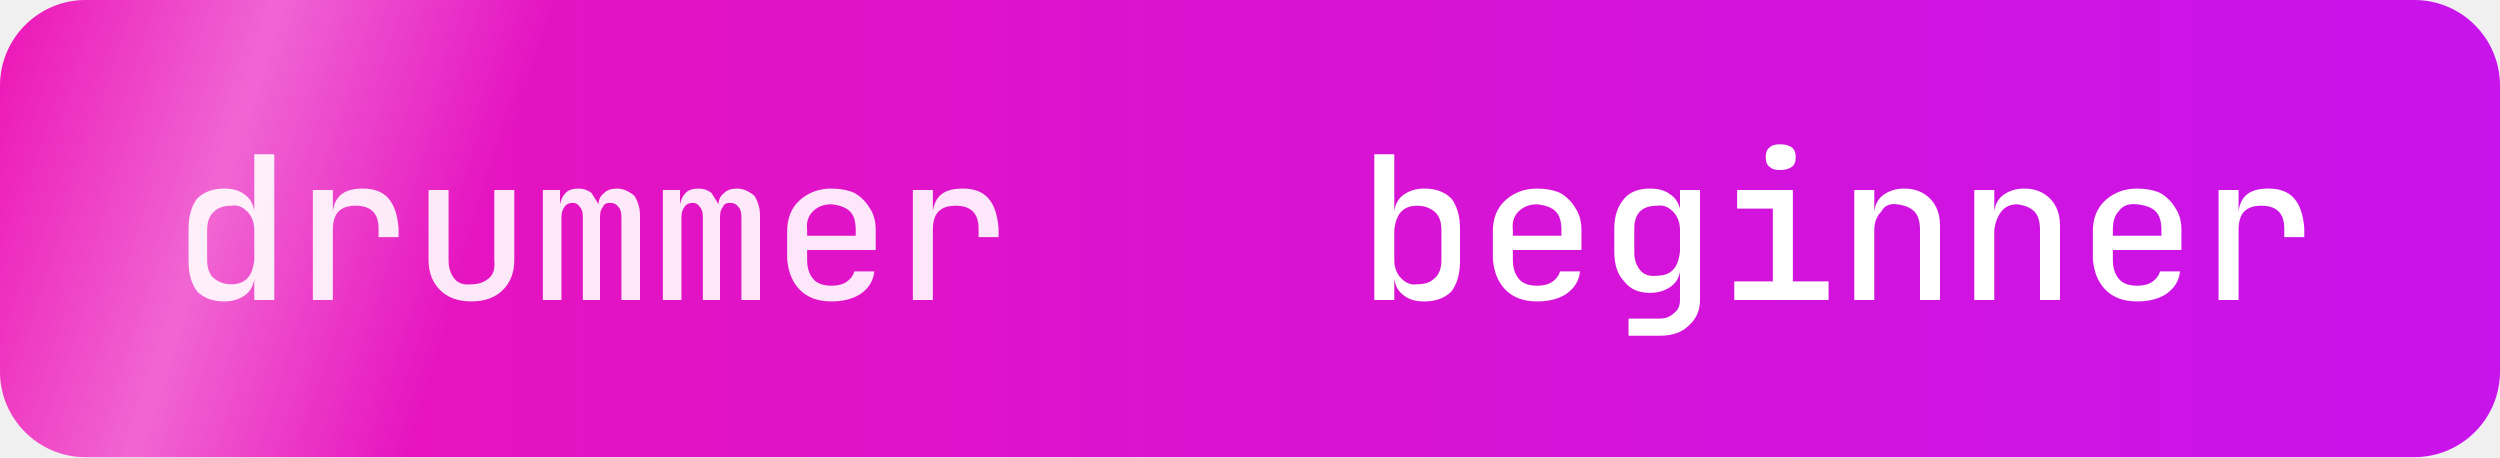
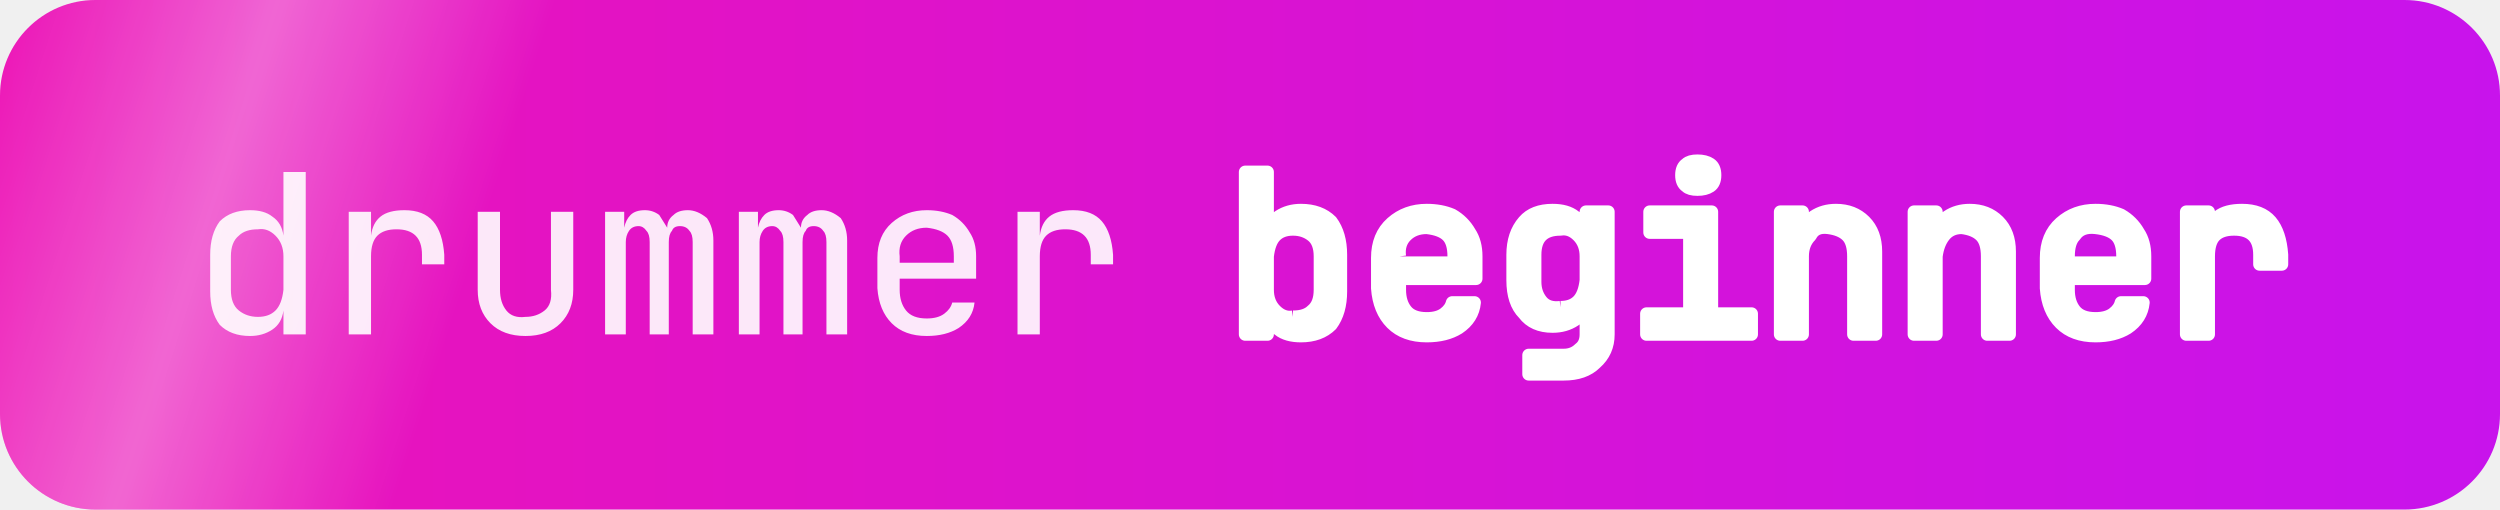
- <svg xmlns="http://www.w3.org/2000/svg" width="175" height="32" viewBox="0 0 175 32">
+ <svg xmlns="http://www.w3.org/2000/svg" width="157" height="32" viewBox="0 0 157 32">
  <style>@media (prefers-reduced-motion: no-preference) {
.scn-shimmer { animation: scn-shimmer 2.8s ease-in-out infinite; }
@keyframes scn-shimmer { 0% { transform:translateX(-120%); } 60%,100% { transform:translateX(220%); } }
}</style>
  <defs>
    <linearGradient id="scn-shimmer-grad" x1="0" y1="0" x2="1" y2="0">
      <stop offset="0" stop-color="#fff" stop-opacity="0" />
      <stop offset="0.5" stop-color="#fff" stop-opacity="0.35" />
      <stop offset="1" stop-color="#fff" stop-opacity="0" />
    </linearGradient>
    <clipPath id="scn-shimmer-clip">
-       <rect x="0" y="0" width="175" height="32" rx="6" />
+       <rect x="0" y="0" width="157" height="32" rx="6" />
    </clipPath>
  </defs>
  <defs>
    <pattern id="satori_pattern_id_0" width="1" height="1" x="0" y="0" patternUnits="objectBoundingBox">
      <linearGradient id="satori_biid_0" x1="0" x2="1" y1="0" y2="0" spreadMethod="pad">
        <stop offset="0%" stop-color="#ec13b6" />
        <stop offset="100%" stop-color="#c813ec" />
      </linearGradient>
-       <path fill="url(#satori_biid_0)" d="M0 0H175V32H0z" />
+       <path fill="url(#satori_biid_0)" d="M0 0H157V32H0z" />
    </pattern>
  </defs>
-   <clipPath id="satori_cp-id">
-     <path d="M6 0H169A6 6 0 0 1 175 6V26A6 6 0 0 1 169 32H6A6 6 0 0 1 0 26V6A6 6 0 0 1 6 0" />
-   </clipPath>
-   <mask id="satori_om-id">
-     <path fill="#fff" d="M0 0H175V32H0z" />
-   </mask>
-   <path fill="url(#satori_pattern_id_0)" d="M6 0H169A6 6 0 0 1 175 6V26A6 6 0 0 1 169 32H6A6 6 0 0 1 0 26V6A6 6 0 0 1 6 0" />
-   <g clip-path="url(#satori_cp-id)" mask="url(#satori_om-id)">
+   <path fill="url(#satori_pattern_id_0)" d="M6 0H151A6 6 0 0 1 157 6V26A6 6 0 0 1 151 32H6A6 6 0 0 1 0 26V6A6 6 0 0 1 6 0" />
+   <g>
    <path fill="#fff" fill-opacity=".9" d="M15.7 21.1Q14.5 21.1 13.8 20.4 13.2 19.6 13.2 18.3V16Q13.2 14.7 13.8 13.9 14.5 13.2 15.7 13.2 16.6 13.2 17.1 13.6 17.7 14 17.8 14.8V10.8H19.2V21H17.8V19.5Q17.7 20.3 17.1 20.7T15.7 21.1M16.2 19.9Q16.9 19.9 17.3 19.5T17.8 18.2V16.1Q17.8 15.3 17.3 14.8T16.2 14.4Q15.4 14.4 15 14.8 14.5 15.2 14.5 16.1V18.2Q14.5 19.1 15 19.5T16.2 19.9M23.3 21H21.9V13.3H23.3V14.8Q23.4 14 23.9 13.6T25.4 13.2Q26.6 13.2 27.2 13.9T27.9 16V16.6H26.5V16Q26.5 14.4 24.9 14.4 24.1 14.4 23.7 14.8T23.3 16.1zM33 21.1Q31.6 21.1 30.8 20.3T30 18.2V13.3H31.4V18.2Q31.4 19 31.8 19.5T33 19.9Q33.7 19.9 34.2 19.5T34.6 18.2V13.3H36V18.2Q36 19.5 35.2 20.3T33 21.1M39.3 21H38V13.3H39.2V14.3Q39.3 13.8 39.6 13.5T40.5 13.2Q41 13.2 41.4 13.5L41.9 14.3Q41.9 13.8 42.3 13.5 42.6 13.2 43.2 13.2T44.4 13.7Q44.8 14.3 44.8 15.1V21H43.5V15.2Q43.5 14.7 43.3 14.5 43.1 14.2 42.7 14.2T42.2 14.5Q42 14.7 42 15.2V21H40.8V15.2Q40.8 14.7 40.6 14.5 40.4 14.2 40.1 14.2 39.7 14.2 39.5 14.5T39.3 15.2zM47.7 21H46.4V13.3H47.6V14.3Q47.7 13.8 48 13.5T48.9 13.2Q49.4 13.2 49.8 13.5L50.3 14.3Q50.3 13.8 50.7 13.5 51 13.2 51.6 13.2T52.8 13.7Q53.2 14.3 53.2 15.1V21H51.9V15.2Q51.9 14.7 51.7 14.5 51.5 14.2 51.1 14.2T50.6 14.5Q50.4 14.7 50.4 15.2V21H49.2V15.2Q49.2 14.7 49 14.5 48.8 14.2 48.5 14.2 48.1 14.2 47.9 14.5T47.7 15.2zM58.2 21.1Q56.8 21.1 56 20.3T55.1 18.1V16.2Q55.1 14.8 56 14T58.2 13.2Q59.1 13.2 59.8 13.5 60.5 13.9 60.9 14.6 61.3 15.2 61.3 16.1V17.5H56.5V18.2Q56.5 19 56.9 19.5T58.2 20Q58.9 20 59.3 19.7T59.8 19H61.2Q61.1 20 60.2 20.6 59.4 21.1 58.2 21.1M56.5 16.1V16.5H59.9V16.1Q59.9 15.2 59.5 14.8T58.2 14.3Q57.4 14.3 56.9 14.8T56.5 16.1M65.3 21H63.9V13.3H65.3V14.8Q65.4 14 65.9 13.6T67.4 13.2Q68.6 13.2 69.2 13.9T69.9 16V16.6H68.5V16Q68.5 14.4 66.9 14.4 66.1 14.4 65.7 14.8T65.3 16.1z" />
  </g>
-   <g clip-path="url(#satori_cp-id)" mask="url(#satori_om-id)">
-     <path fill="#fff" d="M99.7 21.1Q98.8 21.1 98.3 20.7 97.7 20.3 97.6 19.5V21H96.2V10.8H97.6V14.8Q97.7 14 98.3 13.6T99.7 13.2Q100.9 13.2 101.6 13.9 102.2 14.7 102.2 16V18.3Q102.2 19.6 101.6 20.4 100.9 21.1 99.7 21.1M99.2 19.9Q100 19.9 100.4 19.5 100.9 19.1 100.9 18.2V16.1Q100.9 15.2 100.4 14.8T99.2 14.4 98.1 14.8 97.6 16.1V18.2Q97.6 19 98.1 19.5T99.2 19.9M107.6 21.1Q106.2 21.1 105.4 20.3T104.5 18.1V16.2Q104.5 14.8 105.4 14T107.6 13.2Q108.5 13.2 109.2 13.5 109.9 13.9 110.3 14.6 110.7 15.2 110.7 16.1V17.5H105.9V18.2Q105.9 19 106.3 19.5T107.6 20Q108.3 20 108.7 19.7T109.2 19H110.6Q110.5 20 109.6 20.6 108.8 21.1 107.6 21.1M105.9 16.1V16.5H109.3V16.1Q109.3 15.2 108.9 14.8T107.6 14.3Q106.8 14.3 106.3 14.8T105.9 16.1M116.2 23.5H114V22.3H116.2Q116.8 22.3 117.2 21.9 117.6 21.6 117.6 21V19Q117.5 19.7 116.9 20.1T115.5 20.5Q114.3 20.5 113.7 19.7 113 19 113 17.6V16Q113 14.7 113.7 13.9 114.3 13.2 115.5 13.2 116.4 13.2 116.9 13.6 117.4 13.9 117.6 14.6V13.3H119V21Q119 22.1 118.2 22.8 117.5 23.5 116.2 23.5M116 19.3Q116.7 19.3 117.1 18.9T117.6 17.6V16.1Q117.6 15.3 117.1 14.8T116 14.4Q115.2 14.4 114.8 14.8T114.4 16V17.7Q114.4 18.4 114.8 18.9T116 19.3M128 21H121.4V19.7H124.1V14.6H121.6V13.3H125.5V19.7H128zM124.6 11.9Q124.1 11.9 123.9 11.7 123.6 11.5 123.6 11T123.9 10.3Q124.1 10.1 124.6 10.1T125.4 10.3 125.7 11 125.4 11.7 124.6 11.9M131.2 21H129.8V13.3H131.2V14.8Q131.3 14 131.9 13.6T133.3 13.2Q134.4 13.2 135.1 13.9T135.8 15.8V21H134.4V16.1Q134.4 15.2 134 14.8T132.8 14.3 131.7 14.8Q131.2 15.3 131.2 16.1zM139.6 21H138.2V13.3H139.6V14.8Q139.7 14 140.3 13.6T141.7 13.2Q142.8 13.2 143.5 13.9T144.2 15.8V21H142.8V16.1Q142.8 15.2 142.4 14.8T141.2 14.3Q140.5 14.3 140.1 14.8T139.6 16.1zM149.6 21.1Q148.2 21.1 147.4 20.3T146.5 18.1V16.2Q146.5 14.8 147.4 14T149.6 13.2Q150.5 13.2 151.2 13.5 151.9 13.9 152.3 14.6 152.7 15.2 152.7 16.1V17.5H147.9V18.2Q147.9 19 148.3 19.5T149.6 20Q150.3 20 150.7 19.7T151.2 19H152.6Q152.5 20 151.6 20.6 150.8 21.1 149.6 21.1M147.9 16.1V16.5H151.3V16.1Q151.3 15.2 150.9 14.8T149.6 14.3 148.3 14.8Q147.9 15.2 147.9 16.1M156.7 21H155.3V13.3H156.7V14.8Q156.8 14 157.3 13.6T158.8 13.2Q160 13.2 160.6 13.9T161.3 16V16.6H159.9V16Q159.9 14.4 158.3 14.4 157.5 14.4 157.1 14.8T156.7 16.1z" />
+   <g>
+     <path fill="#fff" stroke="#fff" stroke-width="0.8" stroke-linejoin="round" d="M81.7 21.1Q80.8 21.1 80.3 20.7 79.7 20.3 79.6 19.5V21H78.2V10.8H79.6V14.8Q79.7 14 80.3 13.6T81.7 13.2Q82.9 13.2 83.6 13.9 84.2 14.7 84.2 16V18.3Q84.2 19.6 83.6 20.4 82.9 21.1 81.7 21.1M81.2 19.9Q82 19.9 82.4 19.5 82.9 19.1 82.9 18.2V16.1Q82.9 15.2 82.4 14.8T81.2 14.4 80.1 14.8 79.6 16.1V18.2Q79.6 19 80.1 19.5T81.2 19.9M89.6 21.1Q88.2 21.1 87.4 20.3T86.5 18.1V16.2Q86.5 14.8 87.4 14T89.6 13.2Q90.5 13.2 91.2 13.5 91.9 13.9 92.3 14.6 92.7 15.2 92.7 16.1V17.5H87.9V18.2Q87.9 19 88.3 19.5T89.6 20Q90.3 20 90.7 19.7T91.2 19H92.6Q92.5 20 91.6 20.6 90.8 21.1 89.6 21.1M87.9 16.1V16.5H91.3V16.1Q91.3 15.2 90.9 14.8T89.6 14.3Q88.8 14.3 88.3 14.8T87.9 16.1M98.2 23.5H96V22.3H98.2Q98.8 22.3 99.2 21.9 99.6 21.6 99.6 21V19Q99.5 19.7 98.9 20.1T97.5 20.5Q96.3 20.5 95.7 19.7 95 19 95 17.6V16Q95 14.7 95.7 13.9 96.3 13.2 97.5 13.2 98.4 13.2 98.9 13.6 99.4 13.9 99.6 14.6V13.3H101V21Q101 22.1 100.2 22.8 99.5 23.5 98.2 23.5M98 19.3Q98.7 19.3 99.1 18.9T99.6 17.6V16.1Q99.6 15.3 99.1 14.8T98 14.4Q97.2 14.4 96.8 14.8T96.4 16V17.7Q96.4 18.4 96.8 18.9T98 19.3M110 21H103.4V19.7H106.1V14.6H103.6V13.3H107.5V19.7H110zM106.6 11.9Q106.1 11.9 105.9 11.7 105.6 11.5 105.6 11T105.9 10.3Q106.1 10.1 106.6 10.1T107.4 10.3 107.7 11 107.4 11.7 106.6 11.9M113.2 21H111.8V13.3H113.2V14.8Q113.3 14 113.9 13.6T115.3 13.2Q116.4 13.2 117.1 13.9T117.8 15.8V21H116.4V16.1Q116.4 15.2 116 14.8T114.8 14.3 113.7 14.8Q113.2 15.3 113.2 16.1zM121.6 21H120.2V13.3H121.6V14.8Q121.7 14 122.3 13.6T123.7 13.2Q124.8 13.2 125.5 13.9T126.2 15.8V21H124.8V16.1Q124.8 15.2 124.4 14.8T123.2 14.3Q122.5 14.3 122.1 14.8T121.6 16.1zM131.6 21.1Q130.2 21.1 129.4 20.3T128.5 18.1V16.2Q128.5 14.8 129.4 14T131.6 13.2Q132.5 13.2 133.2 13.5 133.9 13.9 134.3 14.6 134.7 15.2 134.7 16.1V17.5H129.9V18.2Q129.9 19 130.3 19.5T131.6 20Q132.3 20 132.7 19.7T133.2 19H134.6Q134.5 20 133.6 20.6 132.8 21.1 131.6 21.1M129.9 16.1V16.5H133.3V16.1Q133.3 15.2 132.9 14.8T131.6 14.3 130.3 14.8Q129.9 15.2 129.9 16.1M138.7 21H137.3V13.3H138.7V14.8Q138.8 14 139.3 13.6T140.8 13.2Q142 13.2 142.6 13.9T143.3 16V16.6H141.9V16Q141.9 14.4 140.3 14.4 139.5 14.4 139.1 14.8T138.7 16.1z" />
  </g>
  <g clip-path="url(#scn-shimmer-clip)">
-     <rect class="scn-shimmer" x="0" y="0" width="39" height="32" fill="url(#scn-shimmer-grad)" transform="skewX(-18)" />
+     <rect class="scn-shimmer" x="0" y="0" width="35" height="32" fill="url(#scn-shimmer-grad)" transform="skewX(-18)" />
  </g>
</svg>
